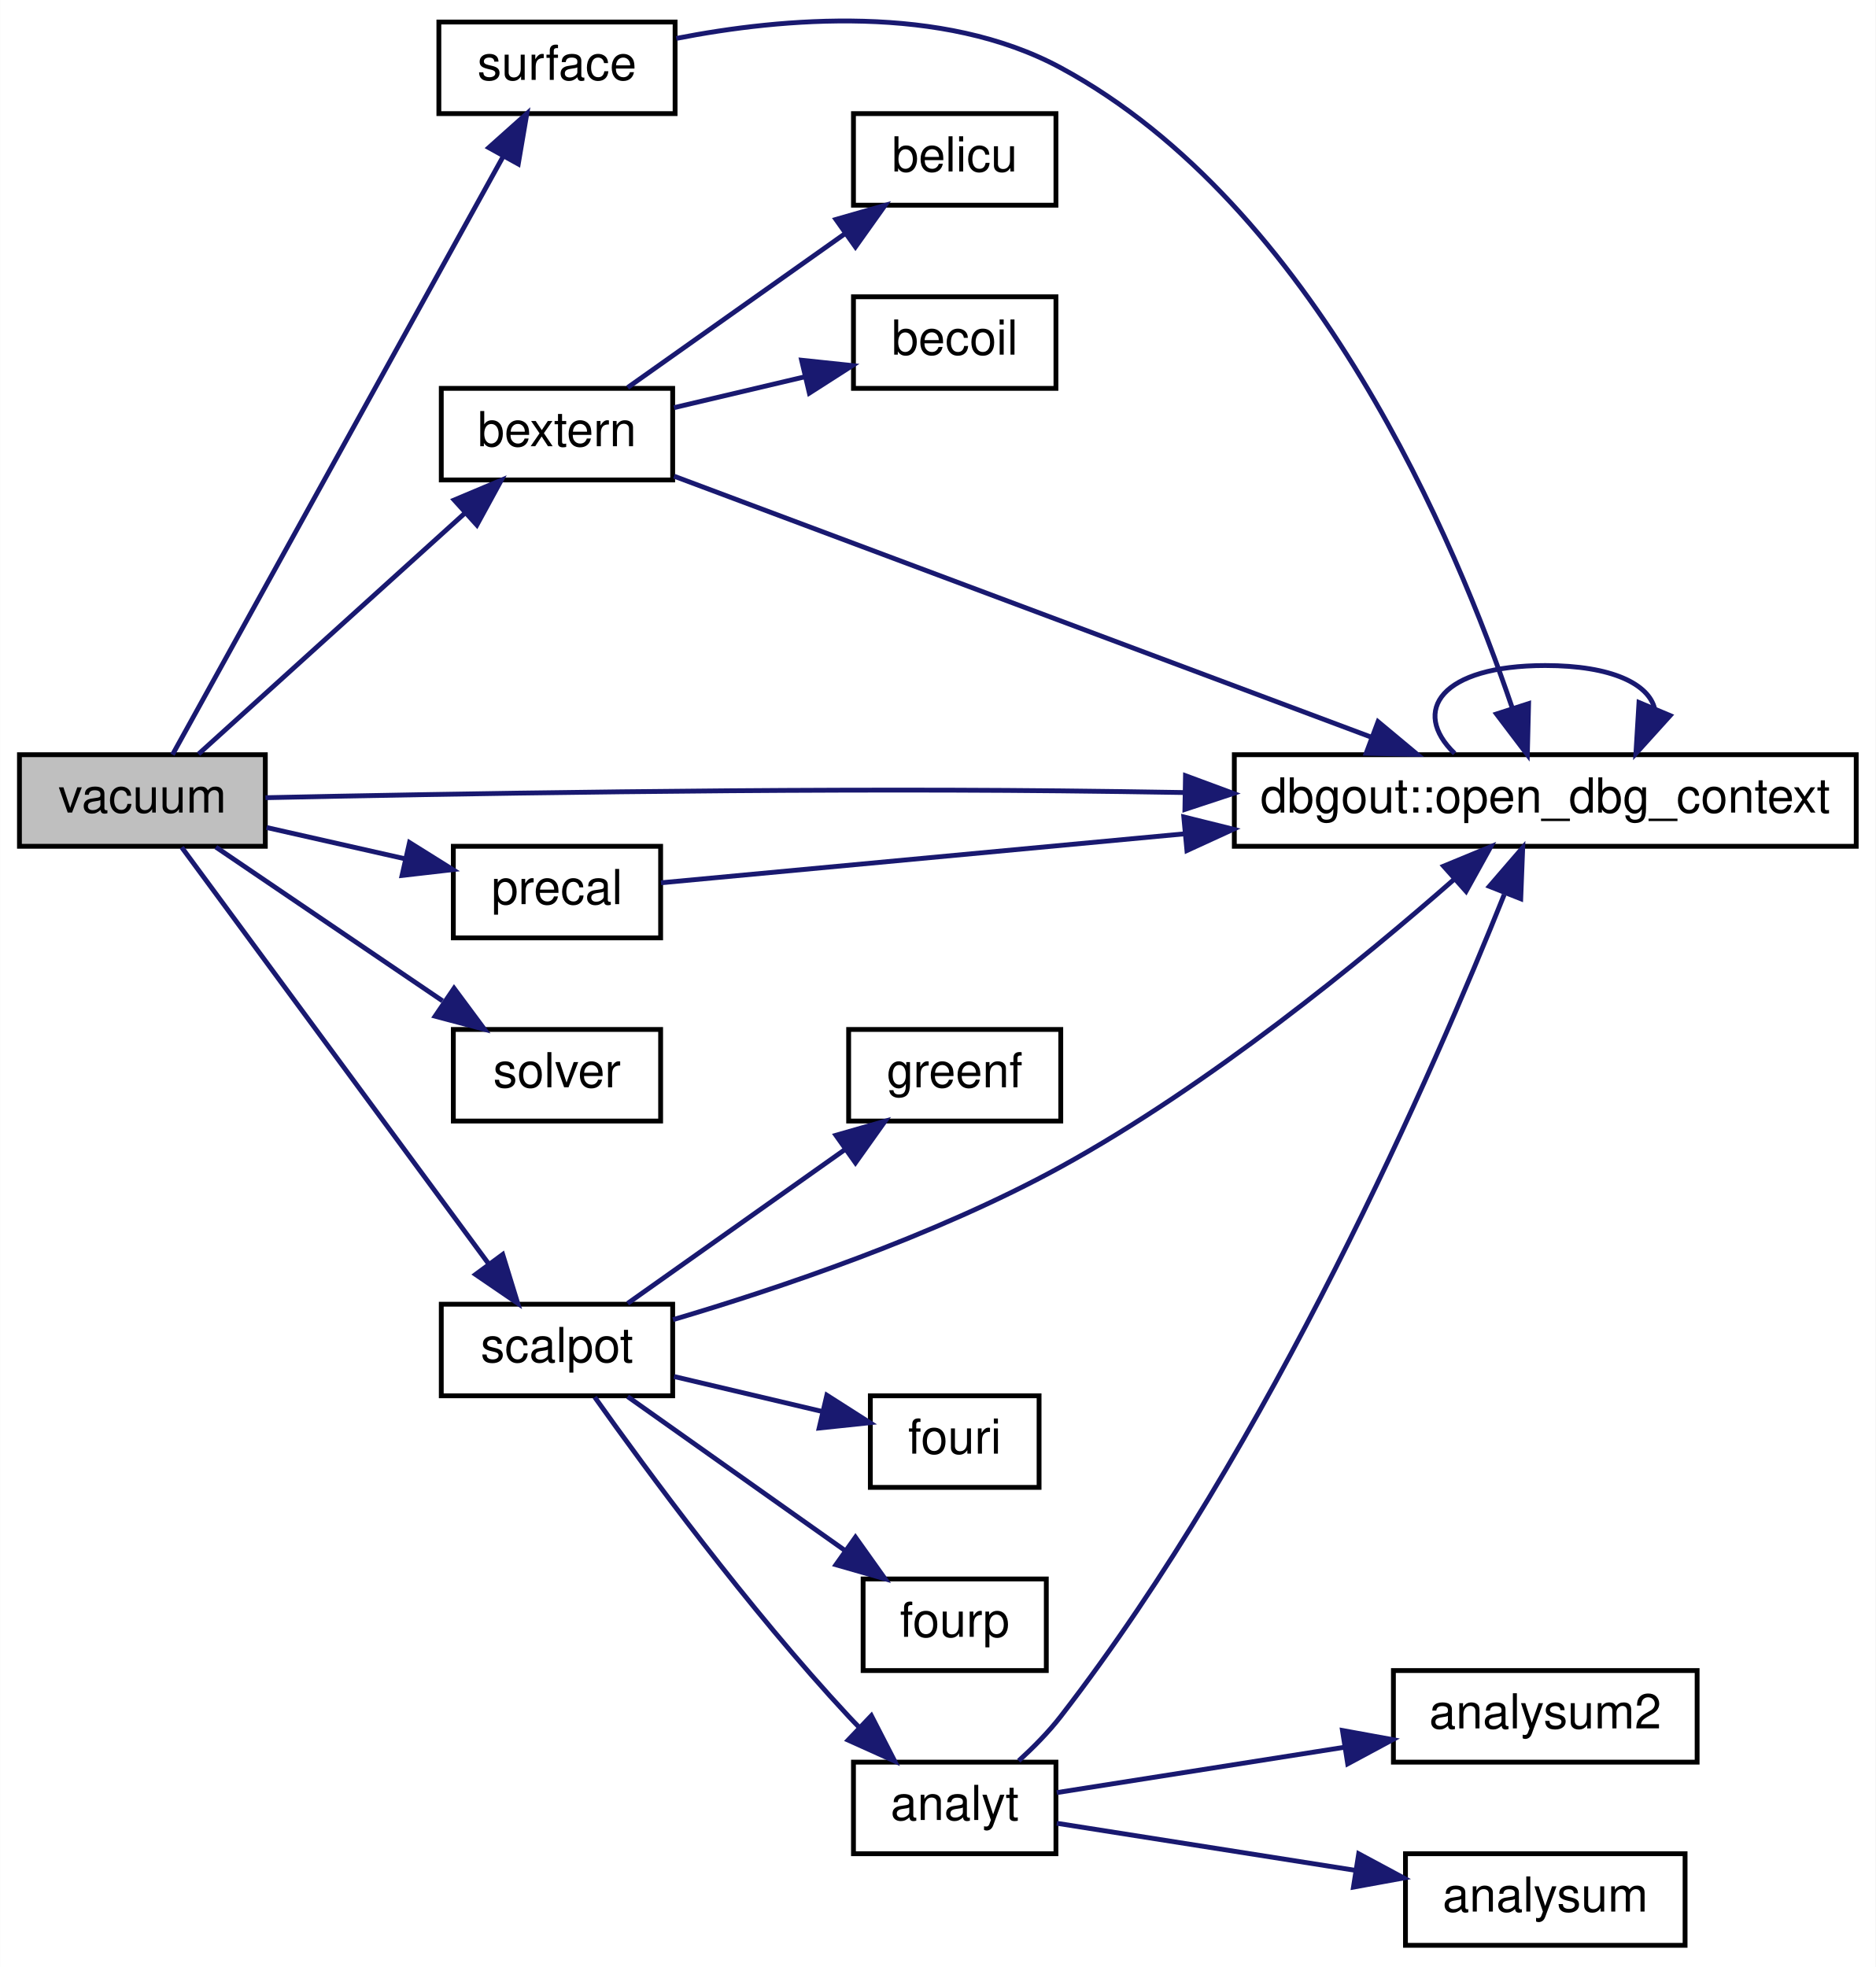
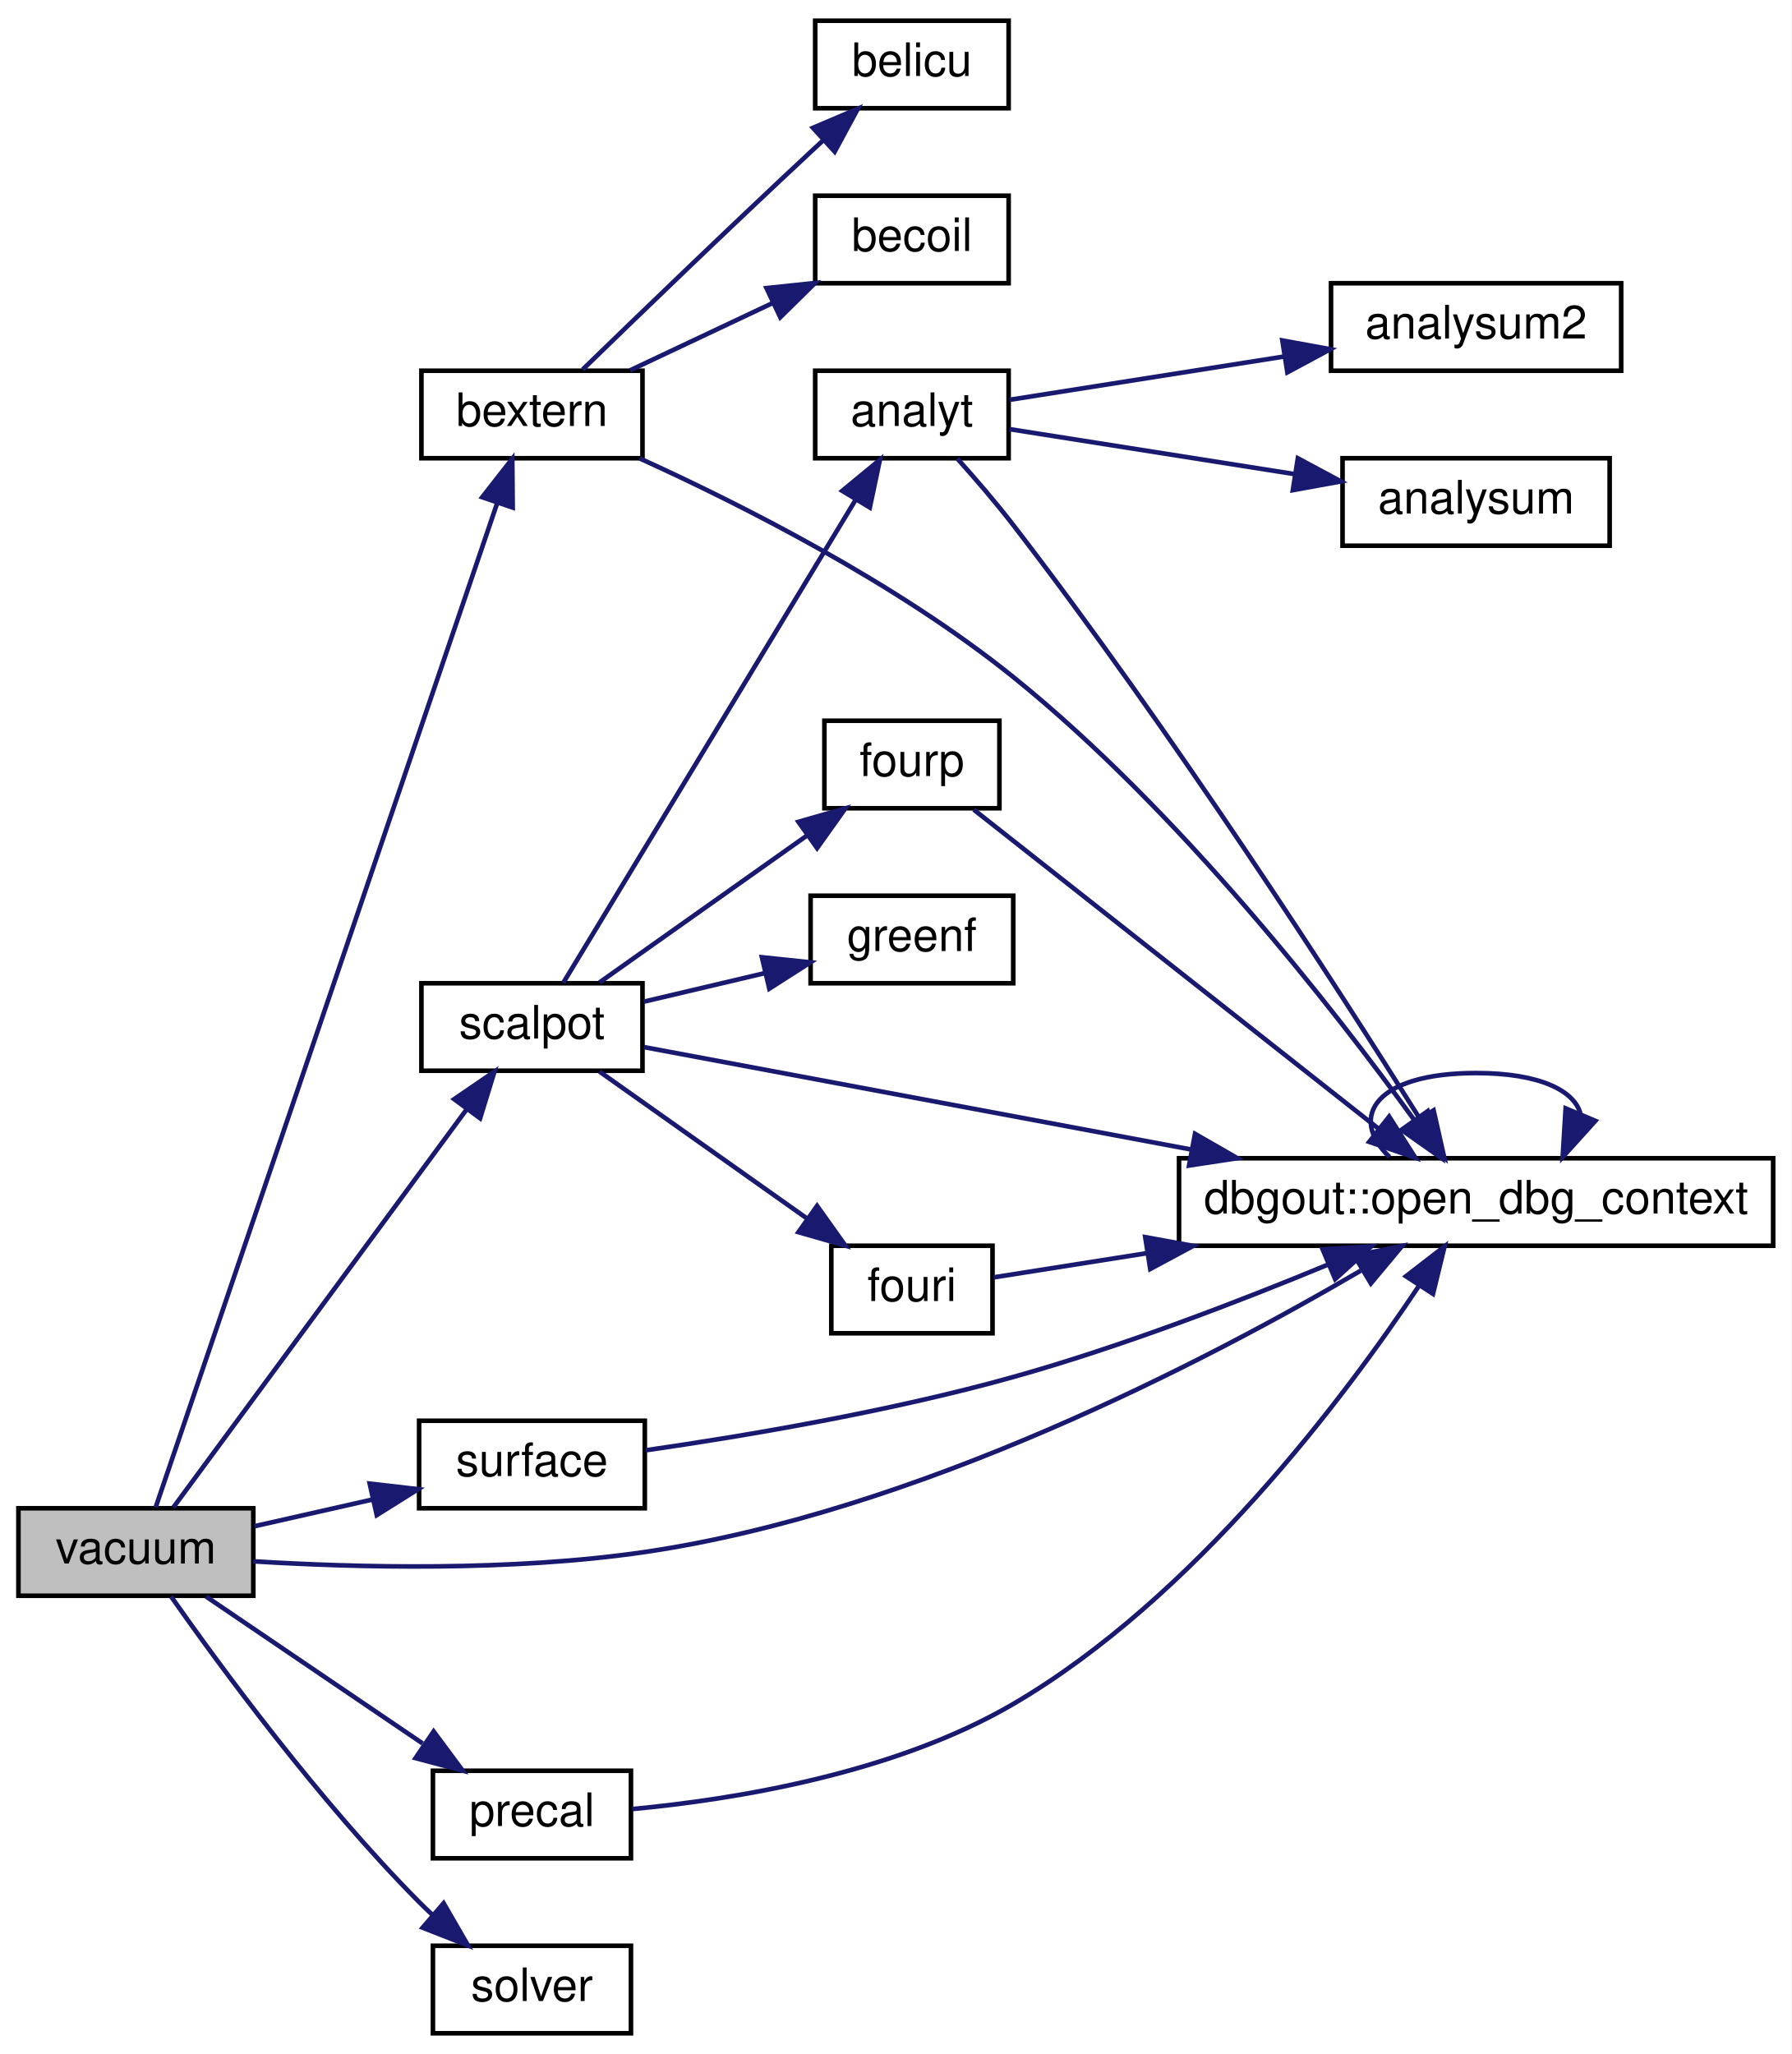
- <svg xmlns="http://www.w3.org/2000/svg" xmlns:xlink="http://www.w3.org/1999/xlink" width="389pt" height="408pt" viewBox="0.00 0.00 389.00 408.07">
-   <g id="graph0" class="graph" transform="scale(1 1) rotate(0) translate(4 404.07)">
-     <polygon fill="white" stroke="transparent" points="-4,4 -4,-404.07 385,-404.07 385,4 -4,4" />
+ <svg xmlns="http://www.w3.org/2000/svg" xmlns:xlink="http://www.w3.org/1999/xlink" width="389pt" height="446pt" viewBox="0.00 0.00 389.00 446.00">
+   <g id="graph0" class="graph" transform="scale(1 1) rotate(0) translate(4 442)">
+     <polygon fill="white" stroke="transparent" points="-4,4 -4,-442 385,-442 385,4 -4,4" />
    <g id="node1" class="node">
      <g id="a_node1">
        <a xlink:title="Compute the vacuum contribution to the free-boundary energy functional.">
-           <polygon fill="#bfbfbf" stroke="black" points="0,-228.5 0,-247.5 51,-247.5 51,-228.5 0,-228.5" />
-           <text text-anchor="middle" x="25.5" y="-235.5" font-family="Helvetica,sans-Serif" font-size="10.00">vacuum</text>
+           <polygon fill="#bfbfbf" stroke="black" points="0,-95.5 0,-114.5 51,-114.5 51,-95.5 0,-95.5" />
+           <text text-anchor="middle" x="25.5" y="-102.5" font-family="Helvetica,sans-Serif" font-size="10.00">vacuum</text>
        </a>
      </g>
    </g>
    <g id="node2" class="node">
      <g id="a_node2">
        <a xlink:href="../../db/d3d/bextern_8f90.html#a90228cc5f358147ae7f59953d6f9cced" target="_top" xlink:title="Compute the total magnetic field due to external coils and the net toroidal plasma current.">
-           <polygon fill="white" stroke="black" points="87.5,-304.5 87.5,-323.5 135.5,-323.5 135.5,-304.5 87.5,-304.5" />
-           <text text-anchor="middle" x="111.5" y="-311.5" font-family="Helvetica,sans-Serif" font-size="10.00">bextern</text>
+           <polygon fill="white" stroke="black" points="87.5,-342.5 87.5,-361.5 135.5,-361.5 135.5,-342.5 87.5,-342.5" />
+           <text text-anchor="middle" x="111.5" y="-349.5" font-family="Helvetica,sans-Serif" font-size="10.00">bextern</text>
        </a>
      </g>
    </g>
    <g id="edge1" class="edge">
-       <path fill="none" stroke="midnightblue" d="M37.14,-247.63C51.02,-260.19 75.54,-282.37 92.38,-297.6" />
-       <polygon fill="midnightblue" stroke="midnightblue" points="90.18,-300.34 99.95,-304.45 94.88,-295.15 90.18,-300.34" />
+       <path fill="none" stroke="midnightblue" d="M29.79,-114.68C42.31,-151.49 87.09,-283.16 103.98,-332.84" />
+       <polygon fill="midnightblue" stroke="midnightblue" points="100.7,-334.04 107.23,-342.38 107.32,-331.79 100.7,-334.04" />
    </g>
    <g id="node5" class="node">
      <g id="a_node5">
        <a xlink:href="../../d8/dfd/namespacedbgout.html#acdd1612a38e44b6469dc03d9d1c6ceed" target="_top" xlink:title="check if any output is desired for the current iteration check if the given context should be openend...">
-           <polygon fill="white" stroke="black" points="252,-228.5 252,-247.5 381,-247.5 381,-228.5 252,-228.5" />
-           <text text-anchor="middle" x="316.5" y="-235.5" font-family="Helvetica,sans-Serif" font-size="10.00">dbgout::open_dbg_context</text>
+           <polygon fill="white" stroke="black" points="252,-171.5 252,-190.5 381,-190.5 381,-171.5 252,-171.5" />
+           <text text-anchor="middle" x="316.5" y="-178.5" font-family="Helvetica,sans-Serif" font-size="10.00">dbgout::open_dbg_context</text>
        </a>
      </g>
    </g>
    <g id="edge6" class="edge">
-       <path fill="none" stroke="midnightblue" d="M51.03,-238.58C87.15,-239.36 156.78,-240.6 216,-240 224.32,-239.92 233.03,-239.79 241.69,-239.65" />
-       <polygon fill="midnightblue" stroke="midnightblue" points="241.87,-243.15 251.81,-239.47 241.75,-236.15 241.87,-243.15" />
+       <path fill="none" stroke="midnightblue" d="M51,-102.98C73.29,-101.61 107.03,-100.75 136,-105 195.12,-113.68 258.08,-146.54 291.46,-166.1" />
+       <polygon fill="midnightblue" stroke="midnightblue" points="290.06,-169.34 300.44,-171.46 293.65,-163.33 290.06,-169.34" />
    </g>
    <g id="node6" class="node">
      <g id="a_node6">
        <a xlink:href="../../dd/d98/precal_8f90.html#a0dae73e848a4757092d7e9786d073d3d" target="_top" xlink:title="Pre-compute constant terms required for NESTOR.">
-           <polygon fill="white" stroke="black" points="90,-209.5 90,-228.5 133,-228.5 133,-209.5 90,-209.5" />
-           <text text-anchor="middle" x="111.5" y="-216.5" font-family="Helvetica,sans-Serif" font-size="10.00">precal</text>
+           <polygon fill="white" stroke="black" points="90,-38.5 90,-57.5 133,-57.5 133,-38.5 90,-38.5" />
+           <text text-anchor="middle" x="111.5" y="-45.5" font-family="Helvetica,sans-Serif" font-size="10.00">precal</text>
        </a>
      </g>
    </g>
    <g id="edge7" class="edge">
-       <path fill="none" stroke="midnightblue" d="M51.25,-232.4C60.28,-230.36 70.59,-228.03 80.05,-225.89" />
-       <polygon fill="midnightblue" stroke="midnightblue" points="80.91,-229.28 89.89,-223.66 79.36,-222.45 80.91,-229.28" />
+       <path fill="none" stroke="midnightblue" d="M40.75,-95.33C53.62,-86.6 72.78,-73.6 87.76,-63.43" />
+       <polygon fill="midnightblue" stroke="midnightblue" points="90.15,-66.04 96.46,-57.53 86.22,-60.25 90.15,-66.04" />
    </g>
    <g id="node7" class="node">
      <g id="a_node7">
        <a xlink:href="../../d0/d19/scalpot_8f90.html#afb9e58849c5a27e486bdf4106f8bb84e" target="_top" xlink:title="Compute all required terms for solving for the scalar magnetic potential.">
-           <polygon fill="white" stroke="black" points="87.5,-114.5 87.5,-133.5 135.5,-133.5 135.5,-114.5 87.5,-114.5" />
-           <text text-anchor="middle" x="111.5" y="-121.5" font-family="Helvetica,sans-Serif" font-size="10.00">scalpot</text>
+           <polygon fill="white" stroke="black" points="87.5,-209.5 87.5,-228.5 135.5,-228.5 135.5,-209.5 87.5,-209.5" />
+           <text text-anchor="middle" x="111.5" y="-216.5" font-family="Helvetica,sans-Serif" font-size="10.00">scalpot</text>
        </a>
      </g>
    </g>
    <g id="edge9" class="edge">
-       <path fill="none" stroke="midnightblue" d="M33.66,-228.28C47.8,-209.1 79.46,-166.12 97.42,-141.75" />
-       <polygon fill="midnightblue" stroke="midnightblue" points="100.24,-143.82 103.36,-133.69 94.61,-139.67 100.24,-143.82" />
+       <path fill="none" stroke="midnightblue" d="M33.66,-114.72C47.8,-133.9 79.46,-176.88 97.42,-201.25" />
+       <polygon fill="midnightblue" stroke="midnightblue" points="94.61,-203.33 103.36,-209.31 100.24,-199.18 94.61,-203.33" />
    </g>
    <g id="node14" class="node">
      <g id="a_node14">
        <a xlink:href="../../d7/d39/solver_8f90.html#a1e815013ed24a9dddc80410103f4a220" target="_top" xlink:title="Solve a linear system of equations using dgesv.">
-           <polygon fill="white" stroke="black" points="90,-171.5 90,-190.5 133,-190.5 133,-171.5 90,-171.5" />
-           <text text-anchor="middle" x="111.5" y="-178.5" font-family="Helvetica,sans-Serif" font-size="10.00">solver</text>
-         </a>
-       </g>
-     </g>
-     <g id="edge18" class="edge">
-       <path fill="none" stroke="midnightblue" d="M40.75,-228.33C53.62,-219.6 72.78,-206.6 87.76,-196.43" />
-       <polygon fill="midnightblue" stroke="midnightblue" points="90.15,-199.04 96.46,-190.53 86.22,-193.25 90.15,-199.04" />
+           <polygon fill="white" stroke="black" points="90,-0.5 90,-19.5 133,-19.5 133,-0.5 90,-0.5" />
+           <text text-anchor="middle" x="111.5" y="-7.5" font-family="Helvetica,sans-Serif" font-size="10.00">solver</text>
+         </a>
+       </g>
+     </g>
+     <g id="edge20" class="edge">
+       <path fill="none" stroke="midnightblue" d="M33.15,-95.33C43.69,-80.33 65.26,-50.91 87,-29 87.91,-28.08 88.87,-27.16 89.86,-26.25" />
+       <polygon fill="midnightblue" stroke="midnightblue" points="92.32,-28.74 97.62,-19.57 87.76,-23.43 92.32,-28.74" />
    </g>
    <g id="node15" class="node">
      <g id="a_node15">
        <a xlink:href="../../d6/d03/surface_8f90.html#ad7b6446e720a806f41f10dd1eb0b6f88" target="_top" xlink:title="Evaluate the geometry of the LCFS and tangential derivatives.">
-           <polygon fill="white" stroke="black" points="87,-380.5 87,-399.5 136,-399.5 136,-380.5 87,-380.5" />
-           <text text-anchor="middle" x="111.5" y="-387.5" font-family="Helvetica,sans-Serif" font-size="10.00">surface</text>
-         </a>
-       </g>
-     </g>
-     <g id="edge19" class="edge">
-       <path fill="none" stroke="midnightblue" d="M31.75,-247.51C45.43,-272.25 82.29,-338.95 100.31,-371.56" />
-       <polygon fill="midnightblue" stroke="midnightblue" points="97.35,-373.44 105.25,-380.5 103.47,-370.05 97.35,-373.44" />
+           <polygon fill="white" stroke="black" points="87,-114.5 87,-133.5 136,-133.5 136,-114.5 87,-114.5" />
+           <text text-anchor="middle" x="111.5" y="-121.5" font-family="Helvetica,sans-Serif" font-size="10.00">surface</text>
+         </a>
+       </g>
+     </g>
+     <g id="edge21" class="edge">
+       <path fill="none" stroke="midnightblue" d="M51.25,-110.6C59.32,-112.42 68.42,-114.48 77.02,-116.43" />
+       <polygon fill="midnightblue" stroke="midnightblue" points="76.27,-119.85 86.79,-118.64 77.81,-113.02 76.27,-119.85" />
    </g>
    <g id="node3" class="node">
      <g id="a_node3">
        <a xlink:href="../../d6/dc7/becoil_8f90.html#a449b054fb88bdb4cdf73ef8939654bfb" target="_top" xlink:title="Compute the cylindrical components of the magnetic field due to external coils. by bi-linear interpol...">
-           <polygon fill="white" stroke="black" points="173,-323.5 173,-342.5 215,-342.5 215,-323.5 173,-323.5" />
-           <text text-anchor="middle" x="194" y="-330.5" font-family="Helvetica,sans-Serif" font-size="10.00">becoil</text>
+           <polygon fill="white" stroke="black" points="173,-380.5 173,-399.5 215,-399.5 215,-380.5 173,-380.5" />
+           <text text-anchor="middle" x="194" y="-387.5" font-family="Helvetica,sans-Serif" font-size="10.00">becoil</text>
        </a>
      </g>
    </g>
    <g id="edge2" class="edge">
-       <path fill="none" stroke="midnightblue" d="M135.78,-319.5C144.29,-321.5 154.02,-323.8 163.03,-325.93" />
-       <polygon fill="midnightblue" stroke="midnightblue" points="162.24,-329.34 172.77,-328.23 163.85,-322.52 162.24,-329.34" />
+       <path fill="none" stroke="midnightblue" d="M132.81,-361.59C142.23,-366.03 153.59,-371.4 163.89,-376.26" />
+       <polygon fill="midnightblue" stroke="midnightblue" points="162.43,-379.44 172.97,-380.55 165.42,-373.11 162.43,-379.44" />
    </g>
    <g id="node4" class="node">
      <g id="a_node4">
        <a xlink:href="../../d9/dda/belicu_8f90.html#a53e6f162ca96069b8d93e131069ddf5d" target="_top" xlink:title="Magnetic field due to net toroidal current modeled by a filament along the magnetic axis.">
-           <polygon fill="white" stroke="black" points="173,-361.5 173,-380.5 215,-380.5 215,-361.5 173,-361.5" />
-           <text text-anchor="middle" x="194" y="-368.5" font-family="Helvetica,sans-Serif" font-size="10.00">belicu</text>
+           <polygon fill="white" stroke="black" points="173,-418.5 173,-437.5 215,-437.5 215,-418.5 173,-418.5" />
+           <text text-anchor="middle" x="194" y="-425.5" font-family="Helvetica,sans-Serif" font-size="10.00">belicu</text>
        </a>
      </g>
    </g>
    <g id="edge3" class="edge">
-       <path fill="none" stroke="midnightblue" d="M126.16,-323.67C138.49,-332.4 156.85,-345.4 171.21,-355.57" />
-       <polygon fill="midnightblue" stroke="midnightblue" points="169.36,-358.55 179.55,-361.47 173.41,-352.84 169.36,-358.55" />
+       <path fill="none" stroke="midnightblue" d="M122.52,-361.77C134.28,-373.19 154.41,-392.62 172,-409 172.93,-409.87 173.89,-410.75 174.86,-411.64" />
+       <polygon fill="midnightblue" stroke="midnightblue" points="172.51,-414.24 182.26,-418.39 177.23,-409.07 172.51,-414.24" />
    </g>
    <g id="edge4" class="edge">
-       <path fill="none" stroke="midnightblue" d="M135.79,-305.28C171.27,-292 239.1,-266.6 280.52,-251.1" />
-       <polygon fill="midnightblue" stroke="midnightblue" points="281.81,-254.35 289.94,-247.57 279.35,-247.8 281.81,-254.35" />
+       <path fill="none" stroke="midnightblue" d="M134.88,-342.47C156.83,-332.5 190.6,-315.47 216,-295 252.09,-265.91 285.7,-222.76 303.11,-198.75" />
+       <polygon fill="midnightblue" stroke="midnightblue" points="305.99,-200.73 308.95,-190.56 300.29,-196.67 305.99,-200.73" />
    </g>
    <g id="edge5" class="edge">
-       <path fill="none" stroke="midnightblue" d="M297.7,-247.76C288.55,-256.57 294.82,-266 316.5,-266 330.39,-266 337.96,-262.13 339.19,-257.03" />
-       <polygon fill="midnightblue" stroke="midnightblue" points="342.4,-255.62 335.3,-247.76 335.94,-258.33 342.4,-255.62" />
+       <path fill="none" stroke="midnightblue" d="M297.7,-190.76C288.55,-199.57 294.82,-209 316.5,-209 330.39,-209 337.96,-205.13 339.19,-200.03" />
+       <polygon fill="midnightblue" stroke="midnightblue" points="342.4,-198.62 335.3,-190.76 335.94,-201.33 342.4,-198.62" />
    </g>
    <g id="edge8" class="edge">
-       <path fill="none" stroke="midnightblue" d="M133.08,-220.93C158.43,-223.3 202.9,-227.46 241.58,-231.08" />
-       <polygon fill="midnightblue" stroke="midnightblue" points="241.52,-234.59 251.8,-232.04 242.17,-227.62 241.52,-234.59" />
-     </g>
-     <g id="edge17" class="edge">
-       <path fill="none" stroke="midnightblue" d="M135.56,-130.29C157.12,-136.66 189.82,-147.63 216,-162 246.87,-178.95 278.52,-204.89 297.6,-221.65" />
-       <polygon fill="midnightblue" stroke="midnightblue" points="295.41,-224.38 305.2,-228.42 300.07,-219.16 295.41,-224.38" />
+       <path fill="none" stroke="midnightblue" d="M133.28,-49.19C155.19,-51.24 190.05,-56.82 216,-72 255.22,-94.95 287.85,-138.41 304.2,-162.95" />
+       <polygon fill="midnightblue" stroke="midnightblue" points="301.27,-164.87 309.65,-171.35 307.14,-161.06 301.27,-164.87" />
+     </g>
+     <g id="edge19" class="edge">
+       <path fill="none" stroke="midnightblue" d="M135.79,-214.64C164.59,-209.25 214.71,-199.87 254.72,-192.38" />
+       <polygon fill="midnightblue" stroke="midnightblue" points="255.47,-195.8 264.65,-190.52 254.18,-188.92 255.47,-195.8" />
    </g>
    <g id="node8" class="node">
      <g id="a_node8">
        <a xlink:href="../../da/d73/analyt_8f90.html#a60edcf4884aa60f6d96c258a97255756" target="_top" xlink:title="Compute the analytical-and-numerical 4D Fourier integrals over the equivalently-singular functions.">
-           <polygon fill="white" stroke="black" points="173,-19.5 173,-38.5 215,-38.5 215,-19.5 173,-19.5" />
-           <text text-anchor="middle" x="194" y="-26.5" font-family="Helvetica,sans-Serif" font-size="10.00">analyt</text>
+           <polygon fill="white" stroke="black" points="173,-342.5 173,-361.5 215,-361.5 215,-342.5 173,-342.5" />
+           <text text-anchor="middle" x="194" y="-349.5" font-family="Helvetica,sans-Serif" font-size="10.00">analyt</text>
        </a>
      </g>
    </g>
    <g id="edge10" class="edge">
-       <path fill="none" stroke="midnightblue" d="M119.33,-114.22C129.91,-99.32 151.22,-70.32 172,-48 172.74,-47.21 173.5,-46.41 174.29,-45.62" />
-       <polygon fill="midnightblue" stroke="midnightblue" points="176.71,-48.14 181.55,-38.72 171.89,-43.07 176.71,-48.14" />
+       <path fill="none" stroke="midnightblue" d="M118.29,-228.57C131.57,-250.51 164.41,-304.77 181.79,-333.49" />
+       <polygon fill="midnightblue" stroke="midnightblue" points="178.87,-335.42 187.05,-342.16 184.86,-331.8 178.87,-335.42" />
    </g>
    <g id="node11" class="node">
      <g id="a_node11">
        <a xlink:href="../../d6/d77/fouri_8f90.html#a0f902f8d584a395f9db7175079d273c7" target="_top" xlink:title="Compute Fourier integrals and build amatrix.">
-           <polygon fill="white" stroke="black" points="176.5,-95.5 176.5,-114.5 211.5,-114.5 211.5,-95.5 176.5,-95.5" />
-           <text text-anchor="middle" x="194" y="-102.5" font-family="Helvetica,sans-Serif" font-size="10.00">fouri</text>
+           <polygon fill="white" stroke="black" points="176.5,-152.5 176.5,-171.5 211.5,-171.5 211.5,-152.5 176.5,-152.5" />
+           <text text-anchor="middle" x="194" y="-159.5" font-family="Helvetica,sans-Serif" font-size="10.00">fouri</text>
        </a>
      </g>
    </g>
    <g id="edge14" class="edge">
-       <path fill="none" stroke="midnightblue" d="M135.78,-118.5C145.43,-116.23 156.68,-113.57 166.63,-111.22" />
-       <polygon fill="midnightblue" stroke="midnightblue" points="167.48,-114.62 176.41,-108.92 165.88,-107.81 167.48,-114.62" />
+       <path fill="none" stroke="midnightblue" d="M126.16,-209.33C138.49,-200.6 156.85,-187.6 171.21,-177.43" />
+       <polygon fill="midnightblue" stroke="midnightblue" points="173.41,-180.16 179.55,-171.53 169.36,-174.45 173.41,-180.16" />
    </g>
    <g id="node12" class="node">
      <g id="a_node12">
        <a xlink:href="../../d0/d1c/fourp_8f90.html#add725dd420251115fd60182dc992503c" target="_top" xlink:title="Perform Fourier integrals of Green's function kernel.">
-           <polygon fill="white" stroke="black" points="175,-57.5 175,-76.5 213,-76.5 213,-57.5 175,-57.5" />
-           <text text-anchor="middle" x="194" y="-64.5" font-family="Helvetica,sans-Serif" font-size="10.00">fourp</text>
-         </a>
-       </g>
-     </g>
-     <g id="edge15" class="edge">
-       <path fill="none" stroke="midnightblue" d="M126.16,-114.33C138.49,-105.6 156.85,-92.6 171.21,-82.43" />
-       <polygon fill="midnightblue" stroke="midnightblue" points="173.41,-85.16 179.55,-76.53 169.36,-79.45 173.41,-85.16" />
+           <polygon fill="white" stroke="black" points="175,-266.5 175,-285.5 213,-285.5 213,-266.5 175,-266.5" />
+           <text text-anchor="middle" x="194" y="-273.5" font-family="Helvetica,sans-Serif" font-size="10.00">fourp</text>
+         </a>
+       </g>
+     </g>
+     <g id="edge16" class="edge">
+       <path fill="none" stroke="midnightblue" d="M126.16,-228.67C138.49,-237.4 156.85,-250.4 171.21,-260.57" />
+       <polygon fill="midnightblue" stroke="midnightblue" points="169.36,-263.55 179.55,-266.47 173.41,-257.84 169.36,-263.55" />
    </g>
    <g id="node13" class="node">
      <g id="a_node13">
        <a xlink:href="../../df/d2d/greenf_8f90.html#acd9d25905cc799c9fcd4d08a3cbb1e65" target="_top" xlink:title="Compute the regularized evaluation of the Green's function and the source term.">
-           <polygon fill="white" stroke="black" points="172,-171.5 172,-190.5 216,-190.5 216,-171.5 172,-171.5" />
-           <text text-anchor="middle" x="194" y="-178.5" font-family="Helvetica,sans-Serif" font-size="10.00">greenf</text>
-         </a>
-       </g>
-     </g>
-     <g id="edge16" class="edge">
-       <path fill="none" stroke="midnightblue" d="M126.16,-133.67C138.49,-142.4 156.85,-155.4 171.21,-165.57" />
-       <polygon fill="midnightblue" stroke="midnightblue" points="169.36,-168.55 179.55,-171.47 173.41,-162.84 169.36,-168.55" />
+           <polygon fill="white" stroke="black" points="172,-228.5 172,-247.5 216,-247.5 216,-228.5 172,-228.5" />
+           <text text-anchor="middle" x="194" y="-235.5" font-family="Helvetica,sans-Serif" font-size="10.00">greenf</text>
+         </a>
+       </g>
+     </g>
+     <g id="edge18" class="edge">
+       <path fill="none" stroke="midnightblue" d="M135.78,-224.5C143.99,-226.43 153.36,-228.64 162.1,-230.71" />
+       <polygon fill="midnightblue" stroke="midnightblue" points="161.43,-234.14 171.97,-233.04 163.04,-227.33 161.43,-234.14" />
    </g>
    <g id="edge13" class="edge">
-       <path fill="none" stroke="midnightblue" d="M207.28,-38.78C210.34,-41.57 213.47,-44.73 216,-48 259.59,-104.3 293.58,-182.5 307.98,-218.47" />
-       <polygon fill="midnightblue" stroke="midnightblue" points="304.9,-220.19 311.82,-228.21 311.41,-217.62 304.9,-220.19" />
+       <path fill="none" stroke="midnightblue" d="M203.86,-342.42C207.72,-338.12 212.21,-332.91 216,-328 250.34,-283.47 286.28,-227.73 304.09,-199.39" />
+       <polygon fill="midnightblue" stroke="midnightblue" points="307.27,-200.9 309.6,-190.57 301.34,-197.19 307.27,-200.9" />
    </g>
    <g id="node9" class="node">
      <g id="a_node9">
        <a xlink:href="../../df/df3/analysum_8f90.html#aa51b1a5786e7b5719fe2ca679efc66b0" target="_top" xlink:title="Compute the (m=0 or n=0) part of the DFT of the analytical Fourier transforms of the equivalently-sin...">
-           <polygon fill="white" stroke="black" points="287.5,-0.5 287.5,-19.5 345.5,-19.5 345.5,-0.5 287.5,-0.5" />
-           <text text-anchor="middle" x="316.5" y="-7.5" font-family="Helvetica,sans-Serif" font-size="10.00">analysum</text>
+           <polygon fill="white" stroke="black" points="287.5,-323.5 287.5,-342.5 345.5,-342.5 345.5,-323.5 287.5,-323.5" />
+           <text text-anchor="middle" x="316.5" y="-330.5" font-family="Helvetica,sans-Serif" font-size="10.00">analysum</text>
        </a>
      </g>
    </g>
    <g id="edge11" class="edge">
-       <path fill="none" stroke="midnightblue" d="M215.17,-25.82C232.02,-23.16 256.53,-19.3 277.1,-16.05" />
-       <polygon fill="midnightblue" stroke="midnightblue" points="277.8,-19.49 287.14,-14.47 276.71,-12.57 277.8,-19.49" />
+       <path fill="none" stroke="midnightblue" d="M215.17,-348.82C232.02,-346.16 256.53,-342.3 277.1,-339.05" />
+       <polygon fill="midnightblue" stroke="midnightblue" points="277.8,-342.49 287.14,-337.47 276.71,-335.57 277.8,-342.49" />
    </g>
    <g id="node10" class="node">
      <g id="a_node10">
        <a xlink:href="../../d1/d90/analysum2_8f90.html#a47a0d185131a197c6fc62ee5d68d62fb" target="_top" xlink:title="Compute the (m&gt;0 and n&gt;0) part of the DFT of the analytical Fourier transforms of the equivalently-si...">
-           <polygon fill="white" stroke="black" points="285,-38.5 285,-57.5 348,-57.5 348,-38.5 285,-38.5" />
-           <text text-anchor="middle" x="316.5" y="-45.5" font-family="Helvetica,sans-Serif" font-size="10.00">analysum2</text>
+           <polygon fill="white" stroke="black" points="285,-361.5 285,-380.5 348,-380.5 348,-361.5 285,-361.5" />
+           <text text-anchor="middle" x="316.5" y="-368.5" font-family="Helvetica,sans-Serif" font-size="10.00">analysum2</text>
        </a>
      </g>
    </g>
    <g id="edge12" class="edge">
-       <path fill="none" stroke="midnightblue" d="M215.17,-32.18C231.37,-34.74 254.65,-38.41 274.71,-41.57" />
-       <polygon fill="midnightblue" stroke="midnightblue" points="274.43,-45.07 284.85,-43.17 275.52,-38.15 274.43,-45.07" />
-     </g>
-     <g id="edge20" class="edge">
-       <path fill="none" stroke="midnightblue" d="M136.25,-396.1C158.3,-400.41 191.34,-403.33 216,-390 268.83,-361.44 298.11,-291.29 309.65,-257.2" />
-       <polygon fill="midnightblue" stroke="midnightblue" points="313.04,-258.1 312.78,-247.51 306.38,-255.95 313.04,-258.1" />
+       <path fill="none" stroke="midnightblue" d="M215.17,-355.18C231.37,-357.74 254.65,-361.41 274.71,-364.57" />
+       <polygon fill="midnightblue" stroke="midnightblue" points="274.43,-368.07 284.85,-366.17 275.52,-361.15 274.43,-368.07" />
+     </g>
+     <g id="edge15" class="edge">
+       <path fill="none" stroke="midnightblue" d="M211.76,-164.64C220.79,-166.07 232.61,-167.93 245.03,-169.89" />
+       <polygon fill="midnightblue" stroke="midnightblue" points="244.66,-173.37 255.08,-171.47 245.75,-166.46 244.66,-173.37" />
+     </g>
+     <g id="edge17" class="edge">
+       <path fill="none" stroke="midnightblue" d="M207.44,-266.19C228.2,-249.82 270.11,-216.79 295.2,-197.01" />
+       <polygon fill="midnightblue" stroke="midnightblue" points="297.62,-199.55 303.31,-190.61 293.29,-194.06 297.62,-199.55" />
+     </g>
+     <g id="edge22" class="edge">
+       <path fill="none" stroke="midnightblue" d="M136.21,-127.09C157.37,-130.14 189.08,-135.46 216,-143 239.46,-149.57 265.12,-159.44 284.51,-167.48" />
+       <polygon fill="midnightblue" stroke="midnightblue" points="283.18,-170.72 293.76,-171.37 285.9,-164.26 283.18,-170.72" />
    </g>
  </g>
</svg>
